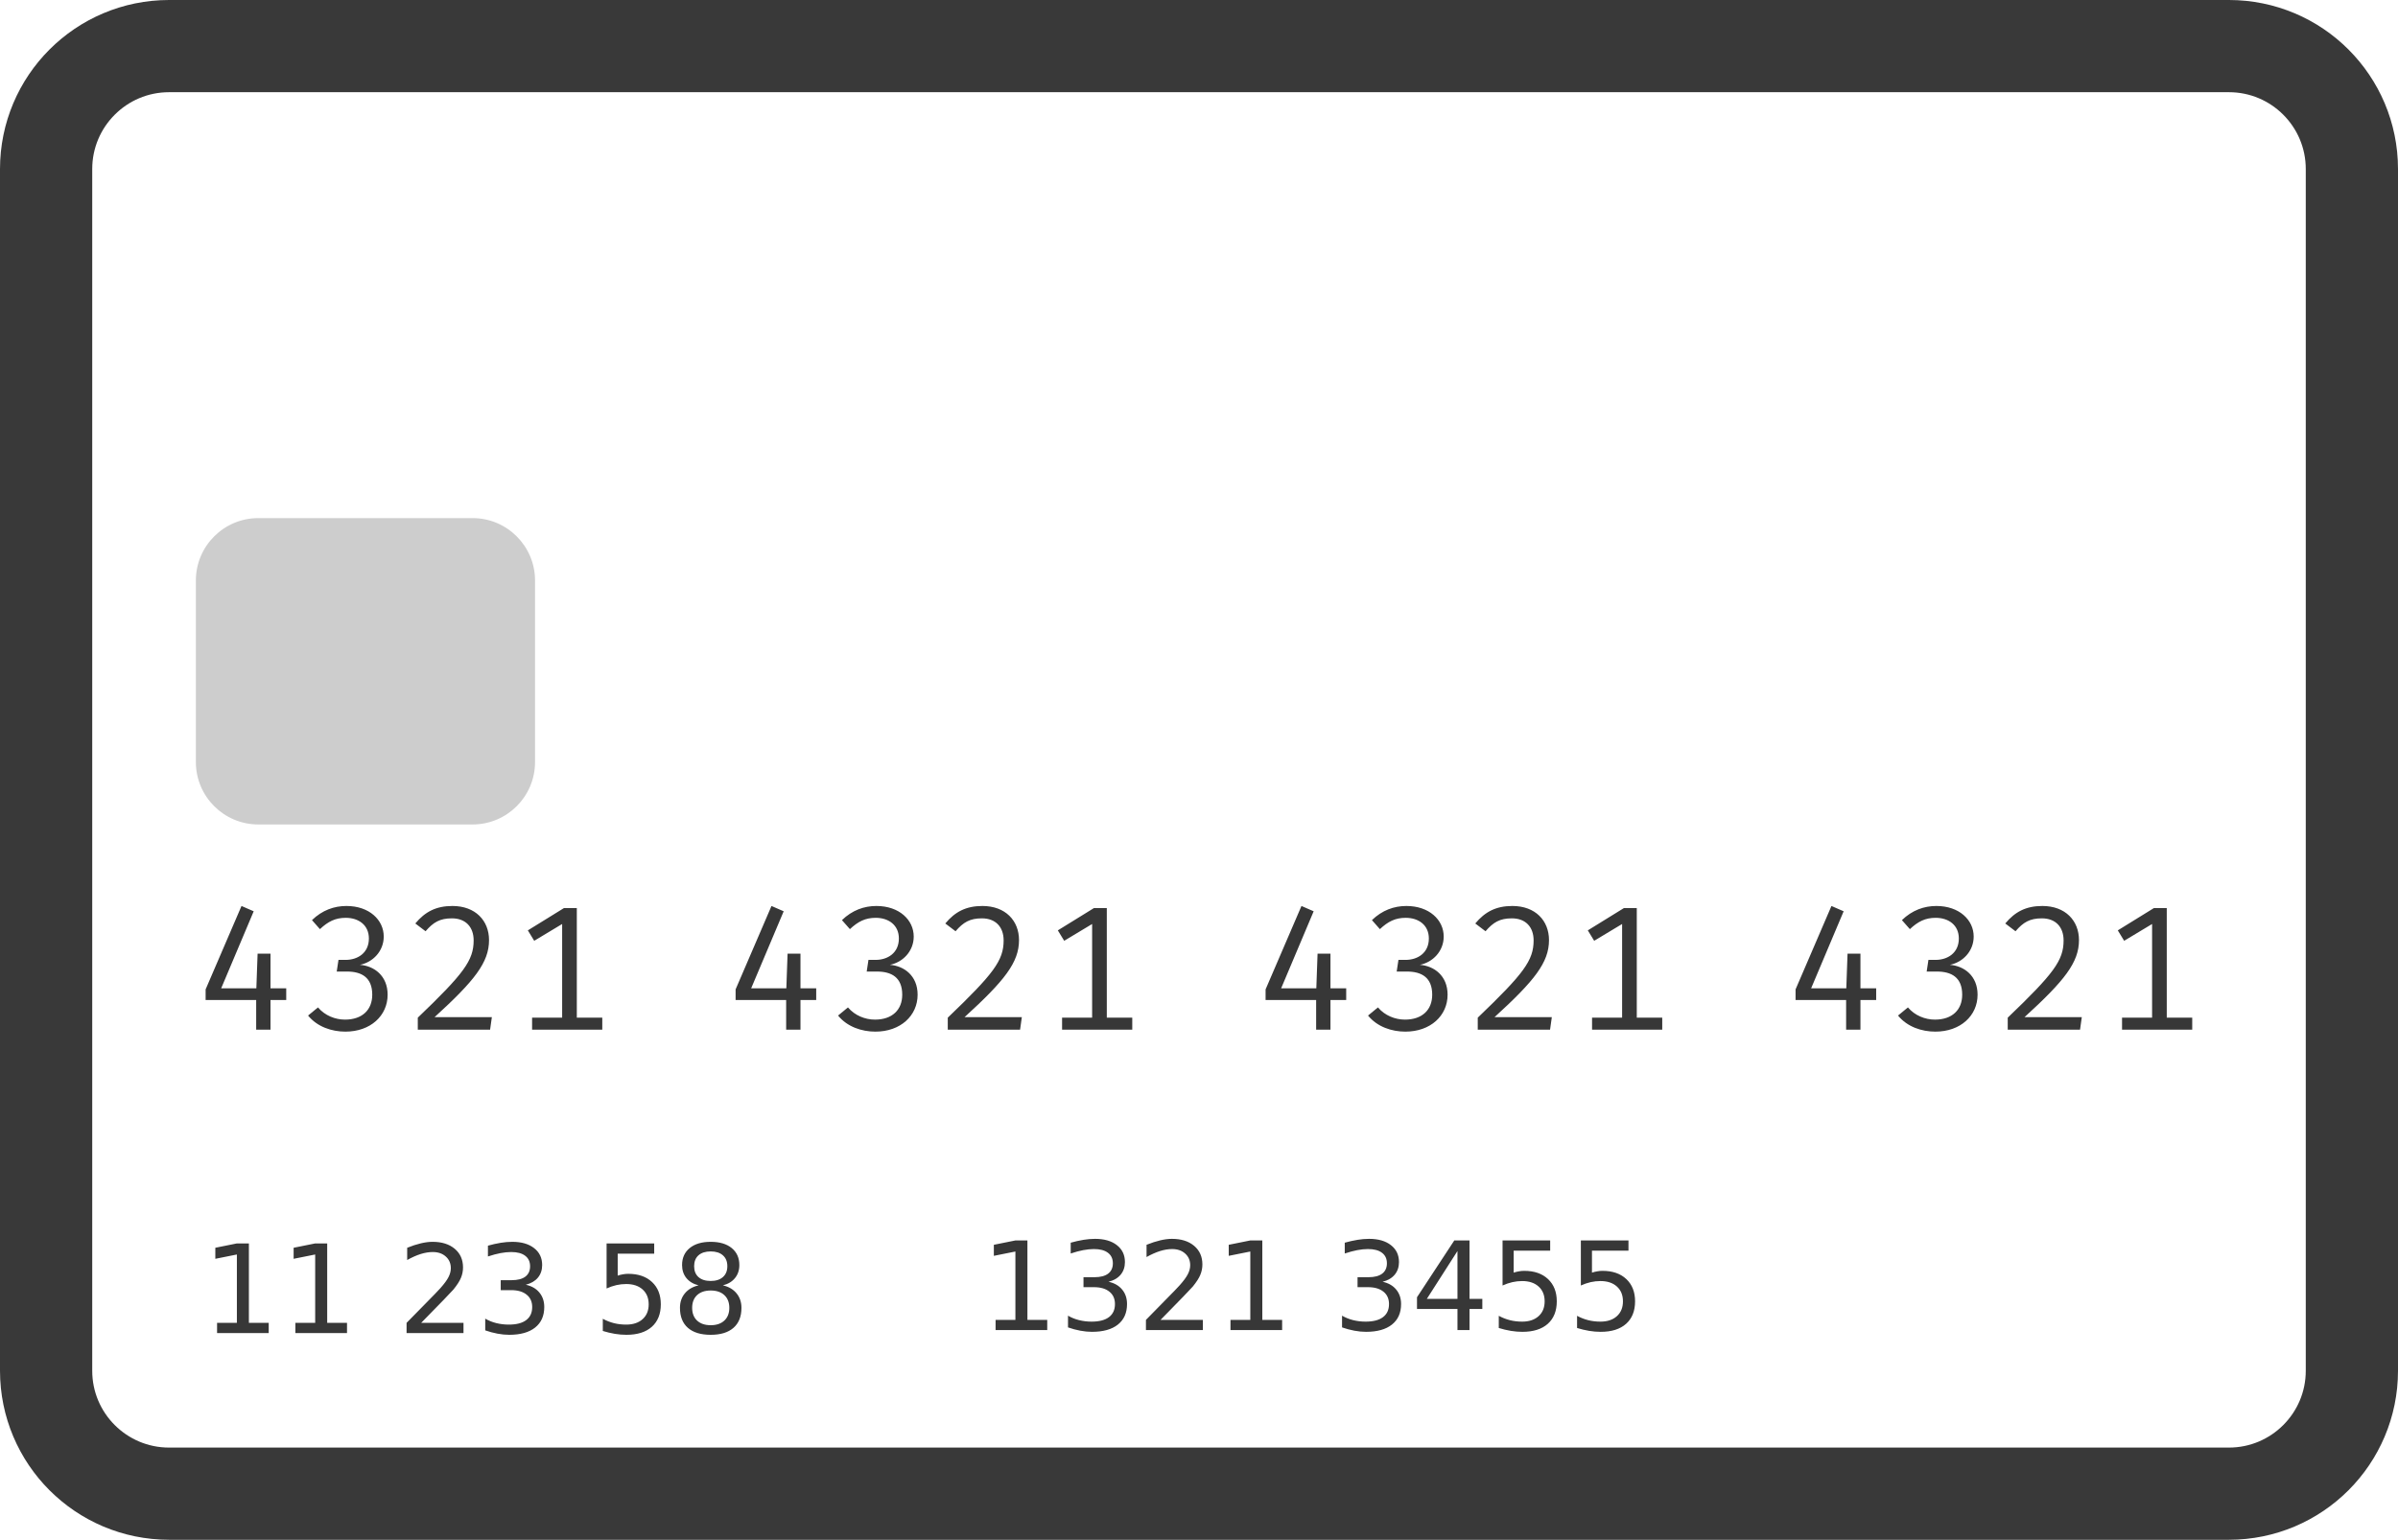
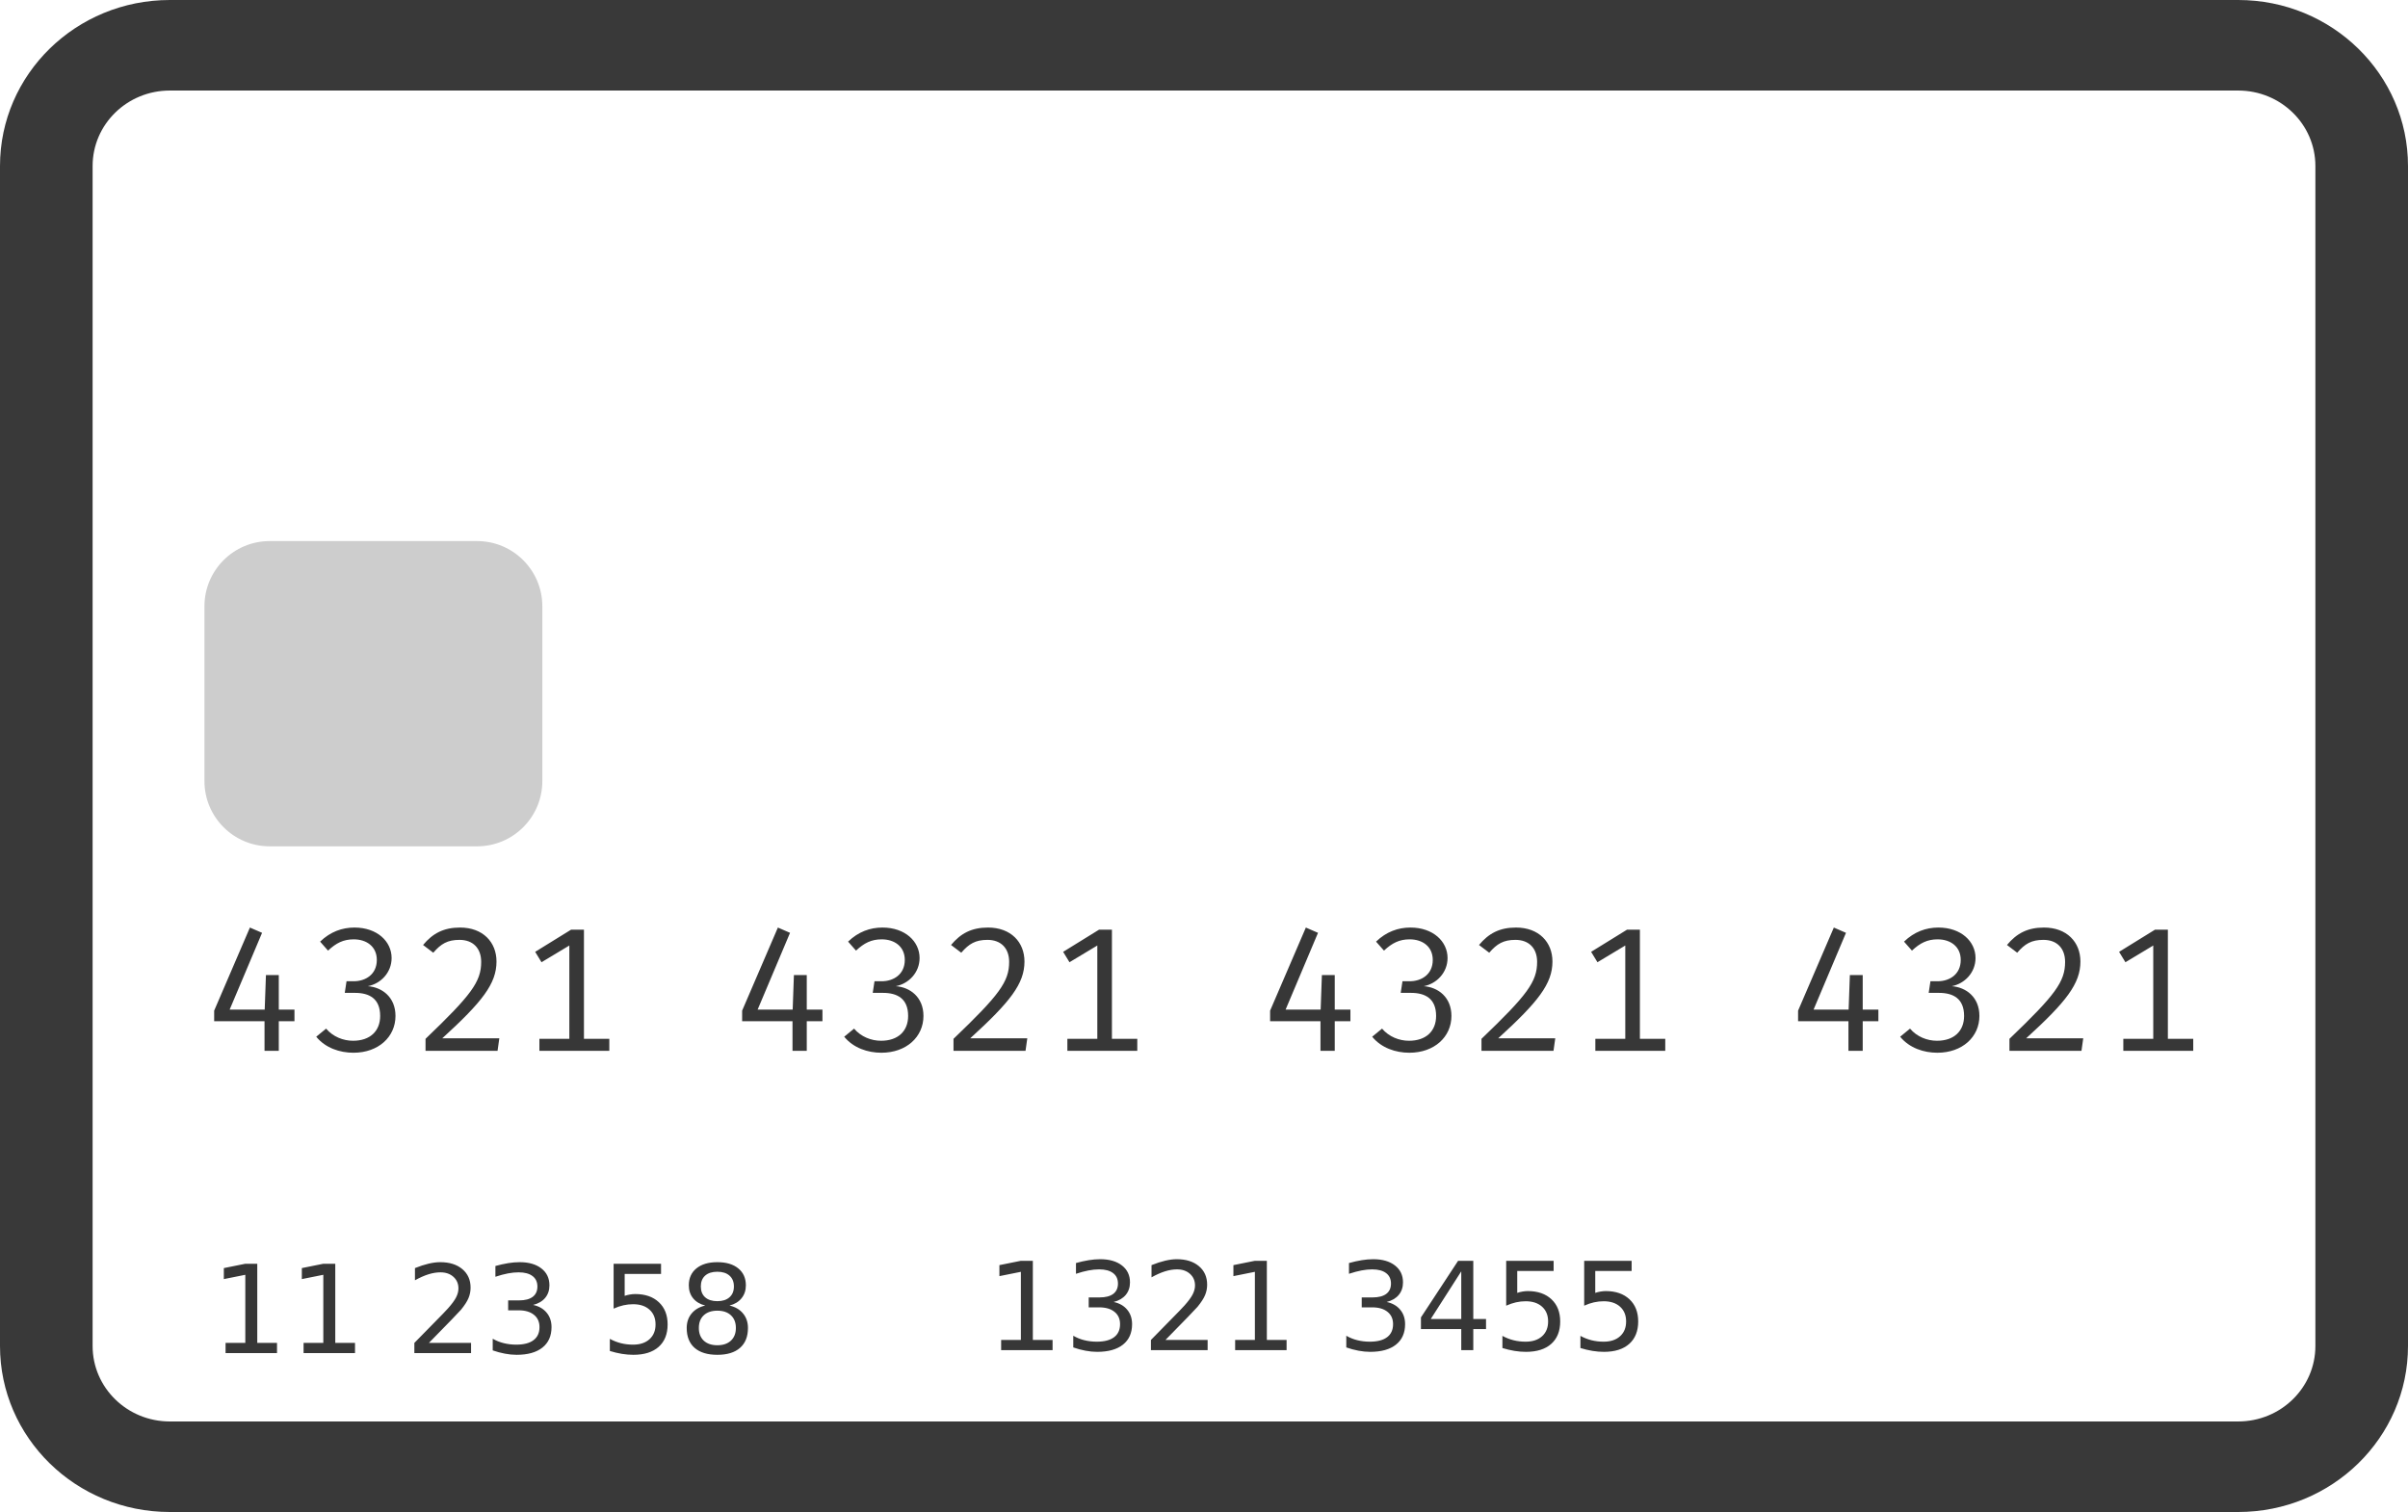
- <svg xmlns="http://www.w3.org/2000/svg" width="780" height="501">
-   <g transform="translate(15 -254)" fill="none" fill-rule="evenodd">
-     <rect y="269" width="750" height="471" rx="40" stroke="#393939" stroke-width="30" />
-     <rect x="48.71" y="422.576" width="110.324" height="99.679" rx="20.323" fill="#000" fill-opacity=".196" />
-     <g fill="#000" fill-opacity=".784">
-       <path d="M72.985 564.305h-4.198l-.402 11.27H56.942l10.58-25.07-3.967-1.725-11.673 27.14v3.45h16.445v9.66h4.658v-9.66h5.117v-3.795h-5.117zM97.688 548.78c-4.025 0-7.878 1.38-11.213 4.6l2.588 2.933c2.645-2.473 5.002-3.68 8.395-3.68 4.197 0 7.532 2.357 7.532 6.727 0 4.773-3.737 6.958-7.532 6.958H95.1l-.575 3.795h3.335c4.658 0 8.223 1.84 8.223 7.532 0 4.945-3.278 8.108-8.855 8.108-3.22 0-6.555-1.323-8.798-3.968l-3.22 2.645c2.99 3.68 7.705 5.233 12.133 5.233 8.165 0 13.742-5.175 13.742-12.018 0-6.152-4.37-9.372-9.027-9.717 4.197-.805 7.762-4.428 7.762-9.2 0-5.405-4.715-9.948-12.132-9.948zM132.165 548.78c-5.347 0-8.912 1.898-12.075 5.693l3.335 2.53c2.53-2.933 4.658-4.198 8.568-4.198 4.427 0 7.072 2.76 7.072 7.188 0 6.497-3.22 10.81-18.17 25.127v3.91h23.518l.575-4.082h-18.63c13.052-11.903 17.71-17.825 17.71-25.07 0-6.325-4.428-11.098-11.903-11.098zM168.425 549.47l-11.73 7.245 2.07 3.393 9.085-5.463v30.475h-9.775v3.91h22.828v-3.91h-8.28v-35.65zM245.373 564.305h-4.198l-.402 11.27H229.33l10.58-25.07-3.967-1.725-11.673 27.14v3.45h16.445v9.66h4.658v-9.66h5.117v-3.795h-5.117zM270.075 548.78c-4.025 0-7.877 1.38-11.212 4.6l2.587 2.933c2.645-2.473 5.003-3.68 8.395-3.68 4.198 0 7.533 2.357 7.533 6.727 0 4.773-3.738 6.958-7.533 6.958h-2.357l-.575 3.795h3.335c4.657 0 8.222 1.84 8.222 7.532 0 4.945-3.277 8.108-8.855 8.108-3.22 0-6.555-1.323-8.797-3.968l-3.22 2.645c2.99 3.68 7.705 5.233 12.132 5.233 8.165 0 13.743-5.175 13.743-12.018 0-6.152-4.37-9.372-9.028-9.717 4.198-.805 7.763-4.428 7.763-9.2 0-5.405-4.715-9.948-12.133-9.948zM304.553 548.78c-5.348 0-8.913 1.898-12.075 5.693l3.335 2.53c2.53-2.933 4.657-4.198 8.567-4.198 4.428 0 7.073 2.76 7.073 7.188 0 6.497-3.22 10.81-18.17 25.127v3.91H316.8l.575-4.082h-18.63c13.053-11.903 17.71-17.825 17.71-25.07 0-6.325-4.427-11.098-11.902-11.098zM340.813 549.47l-11.73 7.245 2.07 3.393 9.085-5.463v30.475h-9.775v3.91h22.827v-3.91h-8.28v-35.65zM417.76 564.305h-4.197l-.403 11.27h-11.442l10.58-25.07-3.968-1.725-11.672 27.14v3.45h16.445v9.66h4.657v-9.66h5.118v-3.795h-5.118zM442.463 548.78c-4.025 0-7.878 1.38-11.213 4.6l2.588 2.933c2.645-2.473 5.002-3.68 8.395-3.68 4.197 0 7.532 2.357 7.532 6.727 0 4.773-3.737 6.958-7.532 6.958h-2.358l-.575 3.795h3.335c4.658 0 8.223 1.84 8.223 7.532 0 4.945-3.278 8.108-8.855 8.108-3.22 0-6.555-1.323-8.798-3.968l-3.22 2.645c2.99 3.68 7.705 5.233 12.133 5.233 8.165 0 13.742-5.175 13.742-12.018 0-6.152-4.37-9.372-9.027-9.717 4.197-.805 7.762-4.428 7.762-9.2 0-5.405-4.715-9.948-12.132-9.948zM476.94 548.78c-5.347 0-8.912 1.898-12.075 5.693l3.335 2.53c2.53-2.933 4.658-4.198 8.568-4.198 4.427 0 7.072 2.76 7.072 7.188 0 6.497-3.22 10.81-18.17 25.127v3.91h23.518l.575-4.082h-18.63c13.052-11.903 17.71-17.825 17.71-25.07 0-6.325-4.428-11.098-11.903-11.098zM513.2 549.47l-11.73 7.245 2.07 3.393 9.085-5.463v30.475h-9.775v3.91h22.828v-3.91h-8.28v-35.65zM590.148 564.305h-4.197l-.403 11.27h-11.442l10.58-25.07-3.968-1.725-11.672 27.14v3.45h16.445v9.66h4.657v-9.66h5.118v-3.795h-5.118zM614.85 548.78c-4.024 0-7.877 1.38-11.212 4.6l2.588 2.933c2.645-2.473 5.002-3.68 8.395-3.68 4.197 0 7.532 2.357 7.532 6.727 0 4.773-3.737 6.958-7.532 6.958h-2.358l-.575 3.795h3.335c4.658 0 8.223 1.84 8.223 7.532 0 4.945-3.278 8.108-8.855 8.108-3.22 0-6.555-1.323-8.798-3.968l-3.22 2.645c2.99 3.68 7.705 5.233 12.133 5.233 8.165 0 13.742-5.175 13.742-12.018 0-6.152-4.37-9.372-9.027-9.717 4.197-.805 7.762-4.428 7.762-9.2 0-5.405-4.715-9.948-12.132-9.948zM649.328 548.78c-5.347 0-8.912 1.898-12.075 5.693l3.335 2.53c2.53-2.933 4.658-4.198 8.568-4.198 4.427 0 7.072 2.76 7.072 7.188 0 6.497-3.22 10.81-18.17 25.127v3.91h23.518l.575-4.082h-18.63c13.052-11.903 17.71-17.825 17.71-25.07 0-6.325-4.428-11.098-11.903-11.098zM685.588 549.47l-11.73 7.245 2.07 3.393 9.085-5.463v30.475h-9.775v3.91h22.828v-3.91h-8.28v-35.65z" />
-     </g>
-     <g fill="#000" fill-opacity=".784">
-       <path d="M55.04 663.581v-3.594l6.973-1.406h3.945v25.84h6.446v3.32H55.607v-3.32h6.445v-22.246zM80.509 663.581v-3.594l6.973-1.406h3.945v25.84h6.445v3.32H81.075v-3.32h6.446v-22.246zM121.993 684.42h13.77v3.321h-18.516v-3.32a762.624 762.624 0 0 1 6.114-6.23c2.59-2.618 4.218-4.304 4.882-5.06 1.263-1.418 2.142-2.616 2.637-3.593.508-.99.762-1.96.762-2.91 0-1.55-.547-2.813-1.64-3.79-1.082-.976-2.494-1.464-4.24-1.464-1.236 0-2.545.215-3.925.645-1.367.43-2.832 1.08-4.394 1.953v-3.985c1.588-.638 3.073-1.12 4.453-1.445 1.38-.326 2.643-.488 3.789-.488 3.02 0 5.43.755 7.226 2.265 1.797 1.51 2.696 3.529 2.696 6.055a8.707 8.707 0 0 1-.684 3.418c-.443 1.068-1.256 2.33-2.441 3.789-.326.378-1.361 1.471-3.106 3.281a2473.282 2473.282 0 0 1-7.383 7.559zM156.017 672.019c1.888.403 3.36 1.243 4.414 2.52 1.068 1.275 1.601 2.85 1.601 4.726 0 2.877-.99 5.104-2.968 6.68-1.98 1.575-4.792 2.363-8.438 2.363-1.224 0-2.487-.124-3.789-.372a26.623 26.623 0 0 1-4.004-1.074v-3.808a13.669 13.669 0 0 0 3.594 1.445 16.77 16.77 0 0 0 4.082.488c2.474 0 4.355-.488 5.645-1.465 1.302-.976 1.953-2.395 1.953-4.257 0-1.72-.606-3.06-1.817-4.024-1.198-.976-2.87-1.465-5.02-1.465h-3.398v-3.242h3.555c1.94 0 3.424-.384 4.453-1.152 1.029-.781 1.543-1.901 1.543-3.36 0-1.497-.534-2.643-1.601-3.437-1.055-.807-2.572-1.211-4.551-1.211-1.081 0-2.24.117-3.477.352-1.237.234-2.597.599-4.082 1.093v-3.515a38.347 38.347 0 0 1 4.2-.938 23.777 23.777 0 0 1 3.71-.312c2.995 0 5.365.683 7.11 2.05 1.744 1.355 2.617 3.19 2.617 5.508 0 1.615-.462 2.982-1.387 4.102-.924 1.107-2.24 1.875-3.945 2.305zM182.306 658.581h15.488v3.32H185.92v7.149a10.371 10.371 0 0 1 1.719-.43 9.59 9.59 0 0 1 1.719-.156c3.255 0 5.833.892 7.734 2.676 1.901 1.783 2.852 4.199 2.852 7.246 0 3.138-.977 5.58-2.93 7.324-1.953 1.732-4.707 2.598-8.262 2.598-1.224 0-2.474-.105-3.75-.313a29.94 29.94 0 0 1-3.926-.937v-3.965a15.372 15.372 0 0 0 3.633 1.426c1.25.312 2.572.468 3.965.468 2.253 0 4.037-.592 5.352-1.777 1.315-1.185 1.972-2.793 1.972-4.824 0-2.032-.657-3.64-1.972-4.825-1.315-1.184-3.1-1.777-5.352-1.777-1.055 0-2.11.117-3.164.352a16.66 16.66 0 0 0-3.203 1.093v-14.648zM216.173 673.894c-1.875 0-3.353.5-4.434 1.503-1.067 1.003-1.601 2.383-1.601 4.141s.534 3.138 1.601 4.14c1.081 1.003 2.56 1.505 4.434 1.505 1.875 0 3.353-.502 4.434-1.504 1.08-1.016 1.62-2.396 1.62-4.14 0-1.759-.54-3.139-1.62-4.142-1.068-1.002-2.546-1.503-4.434-1.503zm-3.945-1.68c-1.693-.417-3.015-1.205-3.965-2.363-.938-1.16-1.406-2.572-1.406-4.239 0-2.33.826-4.173 2.48-5.527 1.667-1.354 3.945-2.031 6.836-2.031 2.904 0 5.182.677 6.836 2.03 1.654 1.355 2.48 3.198 2.48 5.528 0 1.667-.475 3.08-1.425 4.239-.938 1.158-2.246 1.946-3.926 2.363 1.901.443 3.379 1.308 4.434 2.597 1.067 1.29 1.601 2.865 1.601 4.727 0 2.826-.866 4.994-2.598 6.504-1.718 1.51-4.186 2.266-7.402 2.266s-5.69-.756-7.422-2.266c-1.719-1.51-2.578-3.678-2.578-6.504 0-1.862.534-3.437 1.602-4.727 1.067-1.289 2.552-2.154 4.453-2.597zm-1.446-6.23c0 1.51.47 2.688 1.407 3.535.95.846 2.278 1.27 3.984 1.27 1.693 0 3.014-.424 3.965-1.27.963-.847 1.445-2.025 1.445-3.536 0-1.51-.482-2.688-1.445-3.535-.95-.846-2.272-1.27-3.965-1.27-1.706 0-3.034.424-3.984 1.27-.938.847-1.407 2.025-1.407 3.535z" />
-     </g>
-     <g fill="#000" fill-opacity=".784">
-       <path d="M308.27 662.613v-3.593l6.972-1.407h3.946v25.84h6.445v3.32h-16.797v-3.32h6.445v-22.246zM345.574 671.05c1.888.404 3.36 1.244 4.415 2.52 1.067 1.276 1.601 2.852 1.601 4.727 0 2.877-.99 5.104-2.969 6.68-1.979 1.575-4.791 2.363-8.437 2.363-1.224 0-2.487-.124-3.79-.371a26.623 26.623 0 0 1-4.003-1.074v-3.81a13.669 13.669 0 0 0 3.594 1.446 16.77 16.77 0 0 0 4.082.489c2.474 0 4.355-.489 5.644-1.465 1.302-.977 1.953-2.396 1.953-4.258 0-1.719-.605-3.06-1.816-4.024-1.198-.976-2.871-1.464-5.02-1.464h-3.398v-3.243h3.555c1.94 0 3.424-.384 4.453-1.152 1.028-.781 1.543-1.901 1.543-3.36 0-1.497-.534-2.643-1.602-3.437-1.055-.807-2.571-1.21-4.55-1.21-1.081 0-2.24.116-3.477.35-1.237.235-2.598.6-4.082 1.095v-3.516a38.348 38.348 0 0 1 4.199-.938 23.777 23.777 0 0 1 3.71-.312c2.996 0 5.366.684 7.11 2.05 1.745 1.355 2.617 3.19 2.617 5.509 0 1.614-.462 2.981-1.386 4.101-.925 1.107-2.24 1.875-3.946 2.305zM362.489 683.453h13.77v3.32h-18.517v-3.32a762.765 762.765 0 0 1 6.114-6.23c2.59-2.618 4.218-4.304 4.883-5.059 1.263-1.42 2.141-2.617 2.636-3.594.508-.99.762-1.96.762-2.91 0-1.55-.547-2.812-1.64-3.789-1.081-.976-2.494-1.465-4.239-1.465-1.237 0-2.546.215-3.926.645-1.367.43-2.832 1.08-4.394 1.953v-3.984c1.588-.638 3.073-1.12 4.453-1.446 1.38-.325 2.643-.488 3.789-.488 3.02 0 5.43.755 7.226 2.266 1.797 1.51 2.696 3.528 2.696 6.054a8.707 8.707 0 0 1-.684 3.418c-.442 1.068-1.256 2.33-2.441 3.79-.326.377-1.36 1.47-3.106 3.28a2474.325 2474.325 0 0 1-7.382 7.56zM384.676 662.613v-3.593l6.973-1.407h3.945v25.84h6.445v3.32h-16.797v-3.32h6.446v-22.246zM434.715 671.05c1.888.404 3.36 1.244 4.414 2.52 1.068 1.276 1.602 2.852 1.602 4.727 0 2.877-.99 5.104-2.969 6.68-1.98 1.575-4.792 2.363-8.438 2.363-1.223 0-2.487-.124-3.789-.371a26.623 26.623 0 0 1-4.004-1.074v-3.81a13.669 13.669 0 0 0 3.594 1.446 16.77 16.77 0 0 0 4.082.489c2.474 0 4.356-.489 5.645-1.465 1.302-.977 1.953-2.396 1.953-4.258 0-1.719-.606-3.06-1.816-4.024-1.198-.976-2.872-1.464-5.02-1.464h-3.398v-3.243h3.554c1.94 0 3.425-.384 4.453-1.152 1.029-.781 1.543-1.901 1.543-3.36 0-1.497-.534-2.643-1.601-3.437-1.055-.807-2.572-1.21-4.551-1.21-1.08 0-2.24.116-3.477.35-1.237.235-2.597.6-4.082 1.095v-3.516a38.347 38.347 0 0 1 4.2-.938 23.777 23.777 0 0 1 3.71-.312c2.995 0 5.365.684 7.11 2.05 1.745 1.355 2.617 3.19 2.617 5.509 0 1.614-.462 2.981-1.387 4.101-.924 1.107-2.24 1.875-3.945 2.305zM459.07 661.05l-9.96 15.567h9.96v-15.566zm-1.035-3.437h4.961v19.004h4.16v3.281h-4.16v6.875h-3.925v-6.875h-13.165v-3.808l12.13-18.477zM473.739 657.613h15.488v3.32h-11.875v7.149a10.37 10.37 0 0 1 1.719-.43 9.59 9.59 0 0 1 1.718-.156c3.256 0 5.834.892 7.735 2.676 1.9 1.784 2.851 4.2 2.851 7.246 0 3.138-.976 5.58-2.93 7.324-1.953 1.732-4.706 2.598-8.261 2.598-1.224 0-2.474-.104-3.75-.313a29.94 29.94 0 0 1-3.926-.937v-3.965a15.372 15.372 0 0 0 3.633 1.426c1.25.312 2.571.469 3.965.469 2.252 0 4.036-.593 5.351-1.778 1.315-1.185 1.973-2.793 1.973-4.824 0-2.031-.658-3.64-1.973-4.824-1.315-1.185-3.099-1.778-5.351-1.778-1.055 0-2.11.118-3.164.352a16.66 16.66 0 0 0-3.203 1.094v-14.649zM499.207 657.613h15.489v3.32H502.82v7.149a10.37 10.37 0 0 1 1.718-.43 9.59 9.59 0 0 1 1.72-.156c3.254 0 5.832.892 7.733 2.676 1.901 1.784 2.852 4.2 2.852 7.246 0 3.138-.977 5.58-2.93 7.324-1.953 1.732-4.707 2.598-8.261 2.598-1.224 0-2.474-.104-3.75-.313a29.94 29.94 0 0 1-3.926-.937v-3.965a15.372 15.372 0 0 0 3.633 1.426c1.25.312 2.571.469 3.964.469 2.253 0 4.037-.593 5.352-1.778 1.315-1.185 1.973-2.793 1.973-4.824 0-2.031-.658-3.64-1.973-4.824-1.315-1.185-3.099-1.778-5.352-1.778-1.054 0-2.109.118-3.164.352a16.66 16.66 0 0 0-3.203 1.094v-14.649z" />
+ <svg xmlns="http://www.w3.org/2000/svg" width="750" height="471">
+   <g fill-rule="nonzero" fill="none">
+     <path d="M52.885 28.204c-13.276 0-24.039 10.522-24.039 23.503v367.586c0 12.98 10.763 23.503 24.039 23.503h644.23c13.276 0 24.039-10.522 24.039-23.503V51.707c0-12.98-10.763-23.503-24.039-23.503H52.885zm0-28.204h644.23C726.323 0 750 23.15 750 51.707v367.586C750 447.85 726.323 471 697.115 471H52.885C23.677 471 0 447.85 0 419.293V51.707C0 23.15 23.677 0 52.885 0z" fill="#393939" />
+     <g transform="translate(63 168)" fill="#000">
+       <rect fill-opacity=".196" x=".677" y=".55" width="105.24" height="95.085" rx="20.323" />
+       <g fill-opacity=".784">
+         <path d="M23.834 135.747H19.83l-.384 10.75H8.53l10.093-23.914-3.785-1.645-11.134 25.889v3.291H19.39v9.215h4.443v-9.215h4.881v-3.62h-4.881zM47.398 120.938c-3.84 0-7.515 1.316-10.696 4.388l2.468 2.797c2.523-2.358 4.772-3.51 8.008-3.51 4.004 0 7.186 2.249 7.186 6.417 0 4.553-3.566 6.637-7.186 6.637H44.93l-.549 3.62h3.181c4.443 0 7.844 1.755 7.844 7.186 0 4.717-3.127 7.733-8.447 7.733-3.072 0-6.253-1.261-8.392-3.784l-3.072 2.523c2.852 3.51 7.35 4.991 11.574 4.991 7.788 0 13.109-4.936 13.109-11.463 0-5.87-4.169-8.941-8.612-9.27 4.004-.768 7.405-4.224 7.405-8.776 0-5.156-4.498-9.49-11.573-9.49zM80.286 120.938c-5.1 0-8.501 1.81-11.518 5.43l3.181 2.413c2.414-2.797 4.443-4.004 8.173-4.004 4.223 0 6.747 2.633 6.747 6.857 0 6.198-3.072 10.311-17.333 23.97v3.729H91.97l.548-3.894H74.747c12.45-11.354 16.893-17.004 16.893-23.915 0-6.034-4.223-10.586-11.354-10.586zM114.876 121.596l-11.19 6.911 1.975 3.236 8.666-5.21v29.07h-9.324v3.73h21.775v-3.73h-7.898v-34.007zM188.277 135.747h-4.004l-.384 10.75h-10.915l10.092-23.914-3.784-1.645-11.135 25.889v3.291h15.687v9.215h4.443v-9.215h4.882v-3.62h-4.882zM211.841 120.938c-3.84 0-7.514 1.316-10.695 4.388l2.468 2.797c2.523-2.358 4.772-3.51 8.008-3.51 4.004 0 7.185 2.249 7.185 6.417 0 4.553-3.565 6.637-7.185 6.637h-2.249l-.548 3.62h3.18c4.444 0 7.844 1.755 7.844 7.186 0 4.717-3.126 7.733-8.446 7.733-3.072 0-6.253-1.261-8.393-3.784l-3.071 2.523c2.852 3.51 7.35 4.991 11.573 4.991 7.789 0 13.11-4.936 13.11-11.463 0-5.87-4.17-8.941-8.612-9.27 4.004-.768 7.405-4.224 7.405-8.776 0-5.156-4.498-9.49-11.574-9.49zM244.73 120.938c-5.101 0-8.502 1.81-11.519 5.43l3.182 2.413c2.413-2.797 4.443-4.004 8.172-4.004 4.224 0 6.747 2.633 6.747 6.857 0 6.198-3.072 10.311-17.333 23.97v3.729h22.434l.549-3.894H239.19c12.451-11.354 16.894-17.004 16.894-23.915 0-6.034-4.223-10.586-11.354-10.586zM279.32 121.596l-11.19 6.911 1.974 3.236 8.667-5.21v29.07h-9.325v3.73h21.776v-3.73h-7.899v-34.007zM352.72 135.747h-4.003l-.384 10.75h-10.916l10.093-23.914-3.785-1.645-11.134 25.889v3.291h15.687v9.215h4.443v-9.215h4.881v-3.62h-4.881zM376.285 120.938c-3.84 0-7.515 1.316-10.696 4.388l2.468 2.797c2.523-2.358 4.772-3.51 8.008-3.51 4.005 0 7.186 2.249 7.186 6.417 0 4.553-3.565 6.637-7.186 6.637h-2.248l-.549 3.62h3.181c4.443 0 7.844 1.755 7.844 7.186 0 4.717-3.126 7.733-8.447 7.733-3.072 0-6.253-1.261-8.392-3.784l-3.072 2.523c2.853 3.51 7.35 4.991 11.574 4.991 7.789 0 13.109-4.936 13.109-11.463 0-5.87-4.169-8.941-8.611-9.27 4.004-.768 7.404-4.224 7.404-8.776 0-5.156-4.497-9.49-11.573-9.49zM409.174 120.938c-5.101 0-8.502 1.81-11.519 5.43l3.181 2.413c2.414-2.797 4.443-4.004 8.173-4.004 4.224 0 6.747 2.633 6.747 6.857 0 6.198-3.072 10.311-17.333 23.97v3.729h22.434l.548-3.894h-17.771c12.45-11.354 16.894-17.004 16.894-23.915 0-6.034-4.224-10.586-11.354-10.586zM443.763 121.596l-11.19 6.911 1.975 3.236 8.666-5.21v29.07h-9.324v3.73h21.775v-3.73h-7.898v-34.007zM517.164 135.747h-4.004l-.384 10.75h-10.915l10.093-23.914-3.785-1.645-11.135 25.889v3.291h15.687v9.215h4.443v-9.215h4.882v-3.62h-4.882zM540.728 120.938c-3.84 0-7.514 1.316-10.695 4.388l2.468 2.797c2.523-2.358 4.772-3.51 8.008-3.51 4.004 0 7.185 2.249 7.185 6.417 0 4.553-3.565 6.637-7.185 6.637h-2.249l-.548 3.62h3.181c4.443 0 7.844 1.755 7.844 7.186 0 4.717-3.127 7.733-8.447 7.733-3.072 0-6.253-1.261-8.392-3.784l-3.072 2.523c2.852 3.51 7.35 4.991 11.573 4.991 7.79 0 13.11-4.936 13.11-11.463 0-5.87-4.17-8.941-8.612-9.27 4.004-.768 7.405-4.224 7.405-8.776 0-5.156-4.498-9.49-11.574-9.49zM573.617 120.938c-5.1 0-8.502 1.81-11.518 5.43l3.18 2.413c2.414-2.797 4.444-4.004 8.174-4.004 4.223 0 6.746 2.633 6.746 6.857 0 6.198-3.071 10.311-17.332 23.97v3.729H585.3l.549-3.894h-17.772c12.451-11.354 16.894-17.004 16.894-23.915 0-6.034-4.223-10.586-11.354-10.586zM608.206 121.596l-11.19 6.911 1.975 3.236 8.667-5.21v29.07h-9.325v3.73h21.776v-3.73h-7.899v-34.007z" />
+       </g>
+       <g fill-opacity=".784">
+         <path d="M6.716 230.448v-3.428l6.651-1.341h3.764v24.649h6.148v3.167H7.256v-3.167h6.148v-21.221zM31.01 230.448v-3.428l6.652-1.341h3.764v24.649h6.148v3.167H31.551v-3.167H37.7v-21.221zM70.584 250.328h13.135v3.167H66.056v-3.167a727.479 727.479 0 0 1 5.832-5.944c2.471-2.496 4.024-4.105 4.658-4.825 1.204-1.354 2.043-2.497 2.515-3.428.484-.944.726-1.87.726-2.776 0-1.478-.521-2.683-1.565-3.615-1.03-.931-2.378-1.397-4.043-1.397-1.18 0-2.428.205-3.744.615-1.305.41-2.702 1.03-4.193 1.863v-3.8c1.516-.61 2.932-1.07 4.248-1.38 1.317-.31 2.522-.465 3.615-.465 2.881 0 5.18.72 6.893 2.16 1.714 1.442 2.572 3.367 2.572 5.777 0 1.142-.218 2.23-.653 3.26-.422 1.018-1.198 2.223-2.328 3.614-.311.36-1.298 1.404-2.963 3.13a2359.319 2359.319 0 0 1-7.042 7.21zM103.04 238.497c1.8.385 3.204 1.186 4.21 2.403 1.018 1.218 1.528 2.72 1.528 4.51 0 2.744-.944 4.868-2.832 6.371-1.888 1.503-4.571 2.254-8.05 2.254a19.35 19.35 0 0 1-3.614-.354 25.396 25.396 0 0 1-3.819-1.024v-3.633a13.039 13.039 0 0 0 3.428 1.378c1.242.31 2.54.466 3.894.466 2.36 0 4.155-.466 5.385-1.397 1.242-.932 1.863-2.286 1.863-4.062 0-1.64-.578-2.919-1.733-3.838-1.143-.931-2.739-1.397-4.788-1.397H95.27v-3.093h3.39c1.851 0 3.267-.366 4.249-1.1.98-.745 1.472-1.813 1.472-3.204 0-1.428-.51-2.521-1.528-3.279-1.006-.77-2.453-1.155-4.341-1.155-1.031 0-2.137.112-3.317.335-1.18.224-2.478.572-3.894 1.044v-3.354a36.58 36.58 0 0 1 4.006-.894 22.682 22.682 0 0 1 3.54-.298c2.857 0 5.117.652 6.782 1.956 1.664 1.292 2.496 3.043 2.496 5.254 0 1.54-.44 2.844-1.322 3.912-.882 1.056-2.137 1.789-3.764 2.199zM128.117 225.679h14.774v3.167h-11.328v6.819a9.893 9.893 0 0 1 1.64-.41 9.148 9.148 0 0 1 1.64-.149c3.105 0 5.564.85 7.377 2.553 1.814 1.701 2.72 4.005 2.72 6.912 0 2.993-.93 5.322-2.794 6.986-1.863 1.652-4.49 2.478-7.881 2.478-1.168 0-2.36-.099-3.577-.298a28.56 28.56 0 0 1-3.745-.894v-3.782a14.664 14.664 0 0 0 3.465 1.36c1.193.298 2.453.447 3.782.447 2.15 0 3.85-.565 5.105-1.695 1.255-1.13 1.882-2.665 1.882-4.602 0-1.938-.627-3.472-1.882-4.602-1.254-1.13-2.956-1.696-5.105-1.696-1.006 0-2.012.112-3.018.336-.993.223-2.012.571-3.055 1.043V225.68zM160.423 240.286c-1.788 0-3.198.478-4.23 1.434-1.018.957-1.527 2.273-1.527 3.95s.51 2.993 1.528 3.95c1.03.956 2.44 1.434 4.23 1.434 1.788 0 3.198-.478 4.228-1.434 1.031-.97 1.547-2.286 1.547-3.95 0-1.677-.516-2.993-1.547-3.95-1.018-.956-2.428-1.434-4.229-1.434zm-3.763-1.603c-1.615-.397-2.876-1.149-3.782-2.254-.895-1.106-1.342-2.453-1.342-4.043 0-2.223.789-3.981 2.366-5.273 1.59-1.291 3.764-1.937 6.521-1.937 2.77 0 4.944.646 6.521 1.937 1.578 1.292 2.366 3.05 2.366 5.273 0 1.59-.453 2.937-1.36 4.043-.894 1.105-2.142 1.857-3.745 2.254 1.814.423 3.223 1.249 4.23 2.478 1.018 1.23 1.527 2.733 1.527 4.509 0 2.695-.826 4.763-2.478 6.204-1.64 1.44-3.993 2.161-7.06 2.161-3.069 0-5.429-.72-7.08-2.16-1.64-1.442-2.46-3.51-2.46-6.205 0-1.776.51-3.28 1.528-4.509 1.018-1.23 2.434-2.055 4.248-2.478zm-1.379-5.943c0 1.44.447 2.565 1.341 3.372.907.807 2.174 1.211 3.801 1.211 1.615 0 2.876-.404 3.782-1.21.92-.808 1.379-1.932 1.379-3.373 0-1.44-.46-2.565-1.379-3.372-.906-.808-2.167-1.211-3.782-1.211-1.627 0-2.894.403-3.8 1.21-.895.808-1.342 1.932-1.342 3.373z" />
+       </g>
+       <g fill-opacity=".784">
+         <path d="M248.276 229.525v-3.428l6.651-1.341h3.764v24.649h6.148v3.167h-16.023v-3.167h6.148v-21.221zM283.861 237.574c1.801.385 3.205 1.186 4.211 2.403 1.019 1.217 1.528 2.72 1.528 4.509 0 2.745-.944 4.869-2.832 6.372-1.888 1.503-4.571 2.254-8.049 2.254-1.167 0-2.372-.118-3.614-.354a25.396 25.396 0 0 1-3.82-1.025V248.1a13.039 13.039 0 0 0 3.428 1.38c1.243.31 2.54.465 3.894.465 2.36 0 4.155-.466 5.385-1.397 1.242-.932 1.863-2.286 1.863-4.062 0-1.64-.578-2.919-1.733-3.838-1.143-.932-2.739-1.397-4.788-1.397h-3.242v-3.093h3.391c1.85 0 3.267-.367 4.248-1.1.981-.745 1.472-1.813 1.472-3.204 0-1.428-.51-2.521-1.528-3.28-1.006-.77-2.453-1.154-4.341-1.154-1.03 0-2.136.112-3.316.335-1.18.224-2.478.572-3.894 1.043v-3.353a36.58 36.58 0 0 1 4.005-.894 22.682 22.682 0 0 1 3.54-.299c2.857 0 5.118.653 6.782 1.957 1.664 1.292 2.497 3.043 2.497 5.254 0 1.54-.441 2.844-1.323 3.912-.882 1.056-2.137 1.789-3.764 2.199zM299.996 249.405h13.135v3.167h-17.662v-3.167a727.615 727.615 0 0 1 5.831-5.944c2.472-2.496 4.024-4.105 4.658-4.825 1.205-1.354 2.043-2.497 2.515-3.428.485-.944.727-1.87.727-2.776 0-1.478-.522-2.683-1.565-3.615-1.031-.931-2.379-1.397-4.043-1.397-1.18 0-2.428.205-3.745.615-1.304.41-2.702 1.03-4.192 1.863v-3.801c1.515-.609 2.931-1.068 4.248-1.379 1.316-.31 2.521-.466 3.614-.466 2.882 0 5.18.72 6.894 2.162 1.714 1.44 2.57 3.366 2.57 5.775 0 1.143-.216 2.23-.651 3.26-.422 1.02-1.199 2.224-2.33 3.615-.31.36-1.297 1.404-2.961 3.13a2360.293 2360.293 0 0 1-7.043 7.21zM321.161 229.525v-3.428l6.651-1.341h3.764v24.649h6.148v3.167h-16.023v-3.167h6.149v-21.221zM368.894 237.574c1.801.385 3.205 1.186 4.21 2.403 1.02 1.217 1.529 2.72 1.529 4.509 0 2.745-.944 4.869-2.832 6.372-1.888 1.503-4.571 2.254-8.05 2.254-1.167 0-2.371-.118-3.614-.354a25.396 25.396 0 0 1-3.819-1.025V248.1a13.039 13.039 0 0 0 3.428 1.38c1.242.31 2.54.465 3.894.465 2.36 0 4.155-.466 5.385-1.397 1.242-.932 1.863-2.286 1.863-4.062 0-1.64-.578-2.919-1.733-3.838-1.143-.932-2.739-1.397-4.788-1.397h-3.242v-3.093h3.39c1.851 0 3.267-.367 4.249-1.1.98-.745 1.472-1.813 1.472-3.204 0-1.428-.51-2.521-1.528-3.28-1.006-.77-2.453-1.154-4.341-1.154-1.031 0-2.137.112-3.317.335-1.18.224-2.478.572-3.894 1.043v-3.353a36.58 36.58 0 0 1 4.006-.894 22.682 22.682 0 0 1 3.54-.299c2.857 0 5.117.653 6.782 1.957 1.664 1.292 2.496 3.043 2.496 5.254 0 1.54-.44 2.844-1.322 3.912-.882 1.056-2.137 1.789-3.764 2.199zM392.127 228.035l-9.502 14.849h9.502v-14.85zm-.987-3.28h4.732v18.129h3.969v3.13h-3.969v6.558h-3.745v-6.558H379.57v-3.633l11.57-17.625zM406.12 224.756h14.774v3.167h-11.328v6.819a9.893 9.893 0 0 1 1.64-.41 9.148 9.148 0 0 1 1.64-.15c3.104 0 5.564.852 7.377 2.553 1.813 1.702 2.72 4.006 2.72 6.913 0 2.993-.931 5.322-2.794 6.986-1.864 1.652-4.49 2.478-7.881 2.478-1.168 0-2.36-.1-3.578-.298a28.56 28.56 0 0 1-3.745-.894v-3.782a14.664 14.664 0 0 0 3.466 1.36c1.192.298 2.453.447 3.782.447 2.149 0 3.85-.565 5.105-1.696 1.254-1.13 1.882-2.664 1.882-4.601 0-1.938-.628-3.472-1.882-4.602-1.255-1.13-2.956-1.696-5.105-1.696-1.006 0-2.012.112-3.018.336-.994.223-2.012.57-3.056 1.043v-13.973zM430.414 224.756h14.775v3.167H433.86v6.819a9.893 9.893 0 0 1 1.64-.41 9.148 9.148 0 0 1 1.64-.15c3.104 0 5.564.852 7.377 2.553 1.814 1.702 2.72 4.006 2.72 6.913 0 2.993-.931 5.322-2.794 6.986-1.864 1.652-4.49 2.478-7.881 2.478-1.168 0-2.36-.1-3.578-.298a28.56 28.56 0 0 1-3.744-.894v-3.782a14.664 14.664 0 0 0 3.465 1.36c1.192.298 2.453.447 3.782.447 2.149 0 3.85-.565 5.105-1.696 1.255-1.13 1.882-2.664 1.882-4.601 0-1.938-.627-3.472-1.882-4.602-1.254-1.13-2.956-1.696-5.105-1.696-1.006 0-2.012.112-3.018.336-.994.223-2.012.57-3.056 1.043v-13.973z" />
+       </g>
    </g>
  </g>
</svg>
